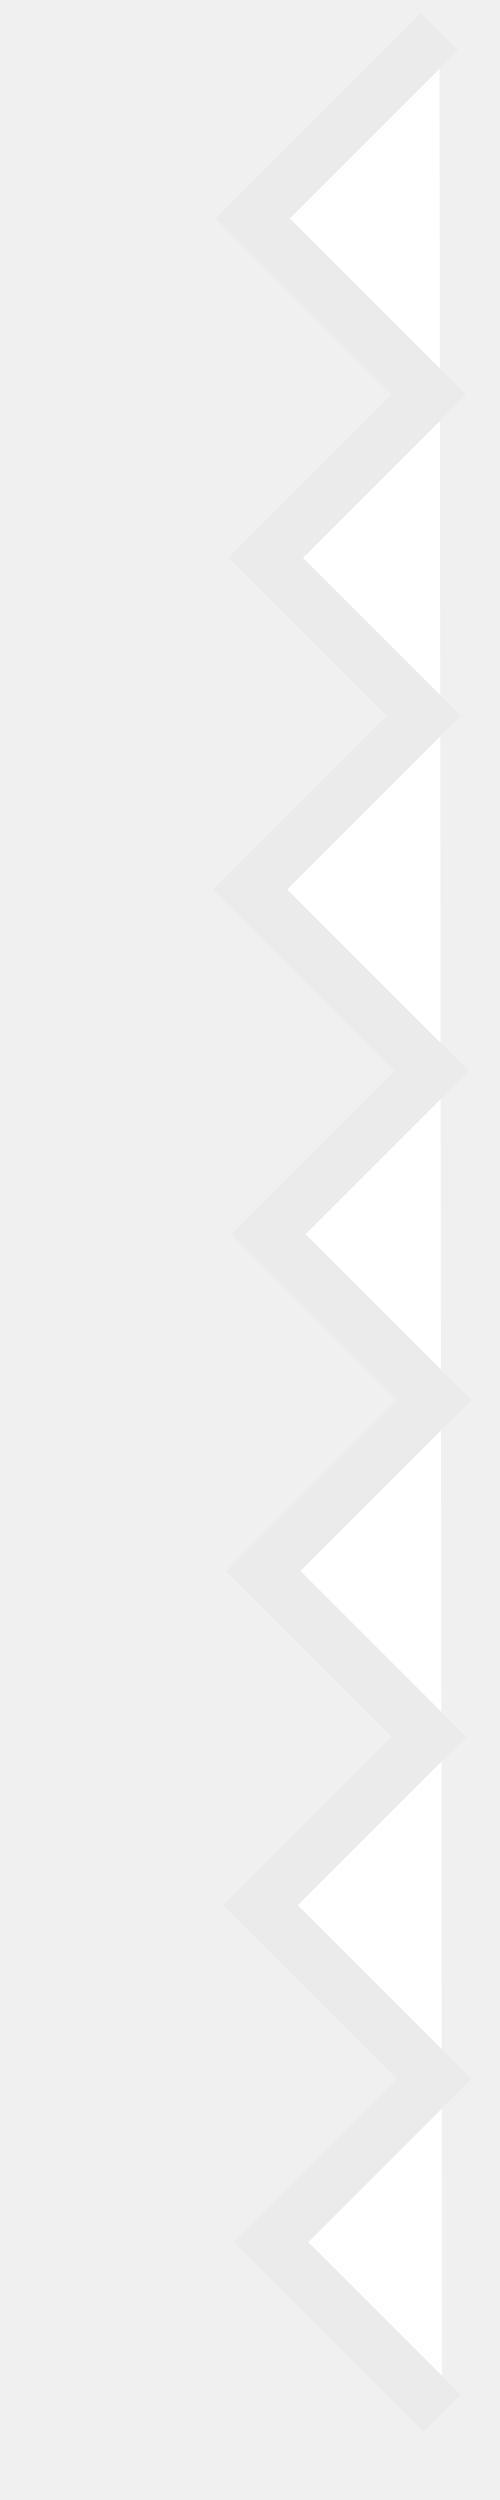
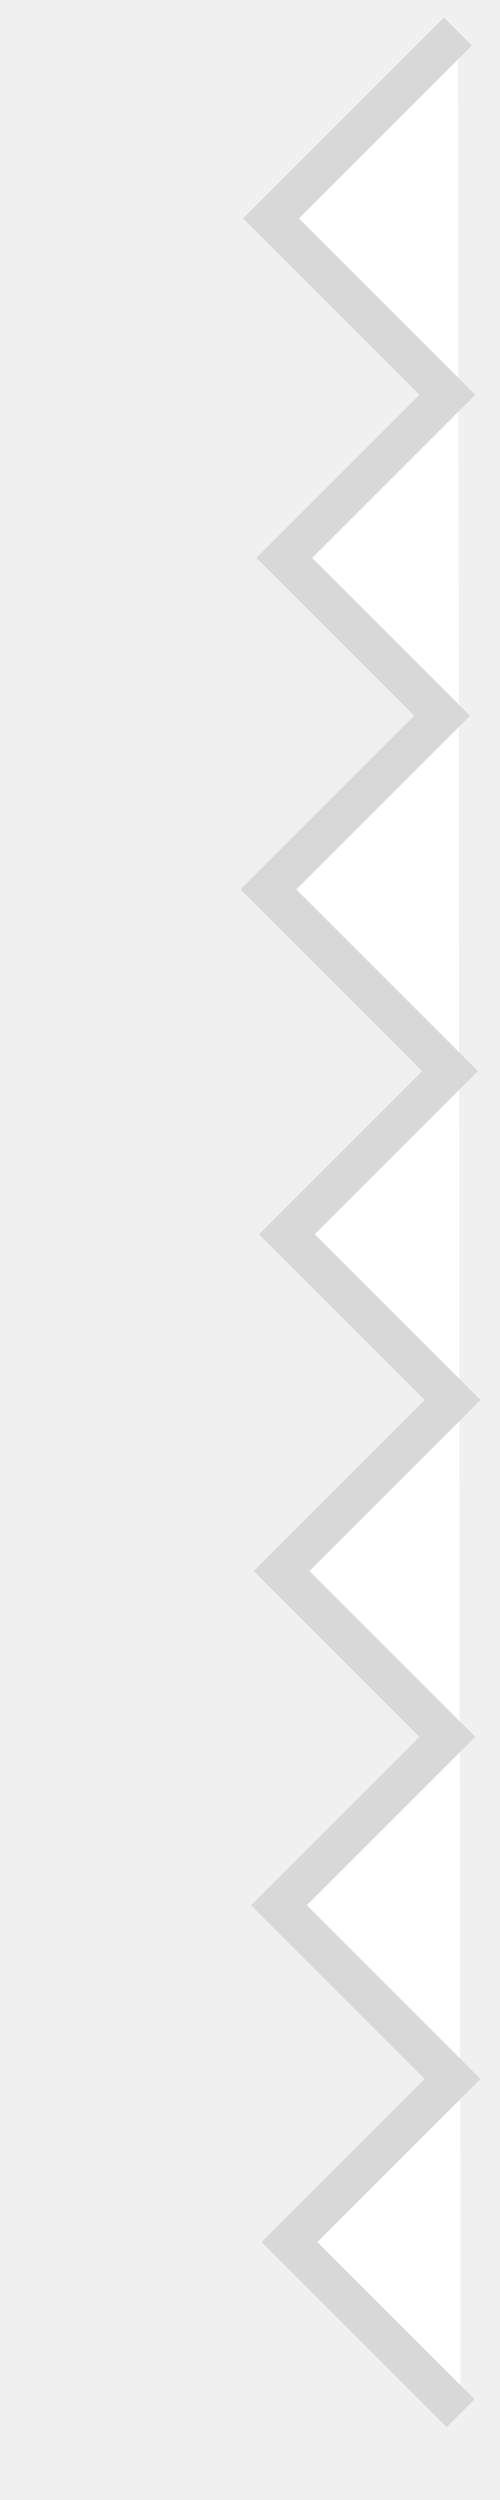
<svg xmlns="http://www.w3.org/2000/svg" version="1.1" id="Layer_1" x="0px" y="0px" viewBox="0 0 19 95" style="enable-background:new 0 0 19 95;" xml:space="preserve">
  <style type="text/css">
- 	.st0{fill:#FFFFFF;stroke:#EBEBEB;stroke-width:2;stroke-miterlimit:10;}
+ 	.st0{fill:#FFFFFF;stroke:#D8D8D8;stroke-width:1.5;stroke-miterlimit:10;}
</style>
-   <polyline class="st0" points="16.7,1.2 9.6,8.3 16.3,15 10.1,21.2 16.1,27.2 9.5,33.8 16.4,40.7 10.2,46.9 16.5,53.2 10,59.7   16.3,66 9.9,72.4 16.5,79 10.3,85.2 16.8,91.7 " />
+   <polyline class="st0" points="17.4,1.2 10.3,8.3 17,15 10.8,21.2 16.8,27.2 10.2,33.8 17.1,40.7 10.9,46.9 17.2,53.2 10.7,59.7   17,66 10.6,72.4 17.2,79 11,85.2 17.5,91.7 " />
</svg>
